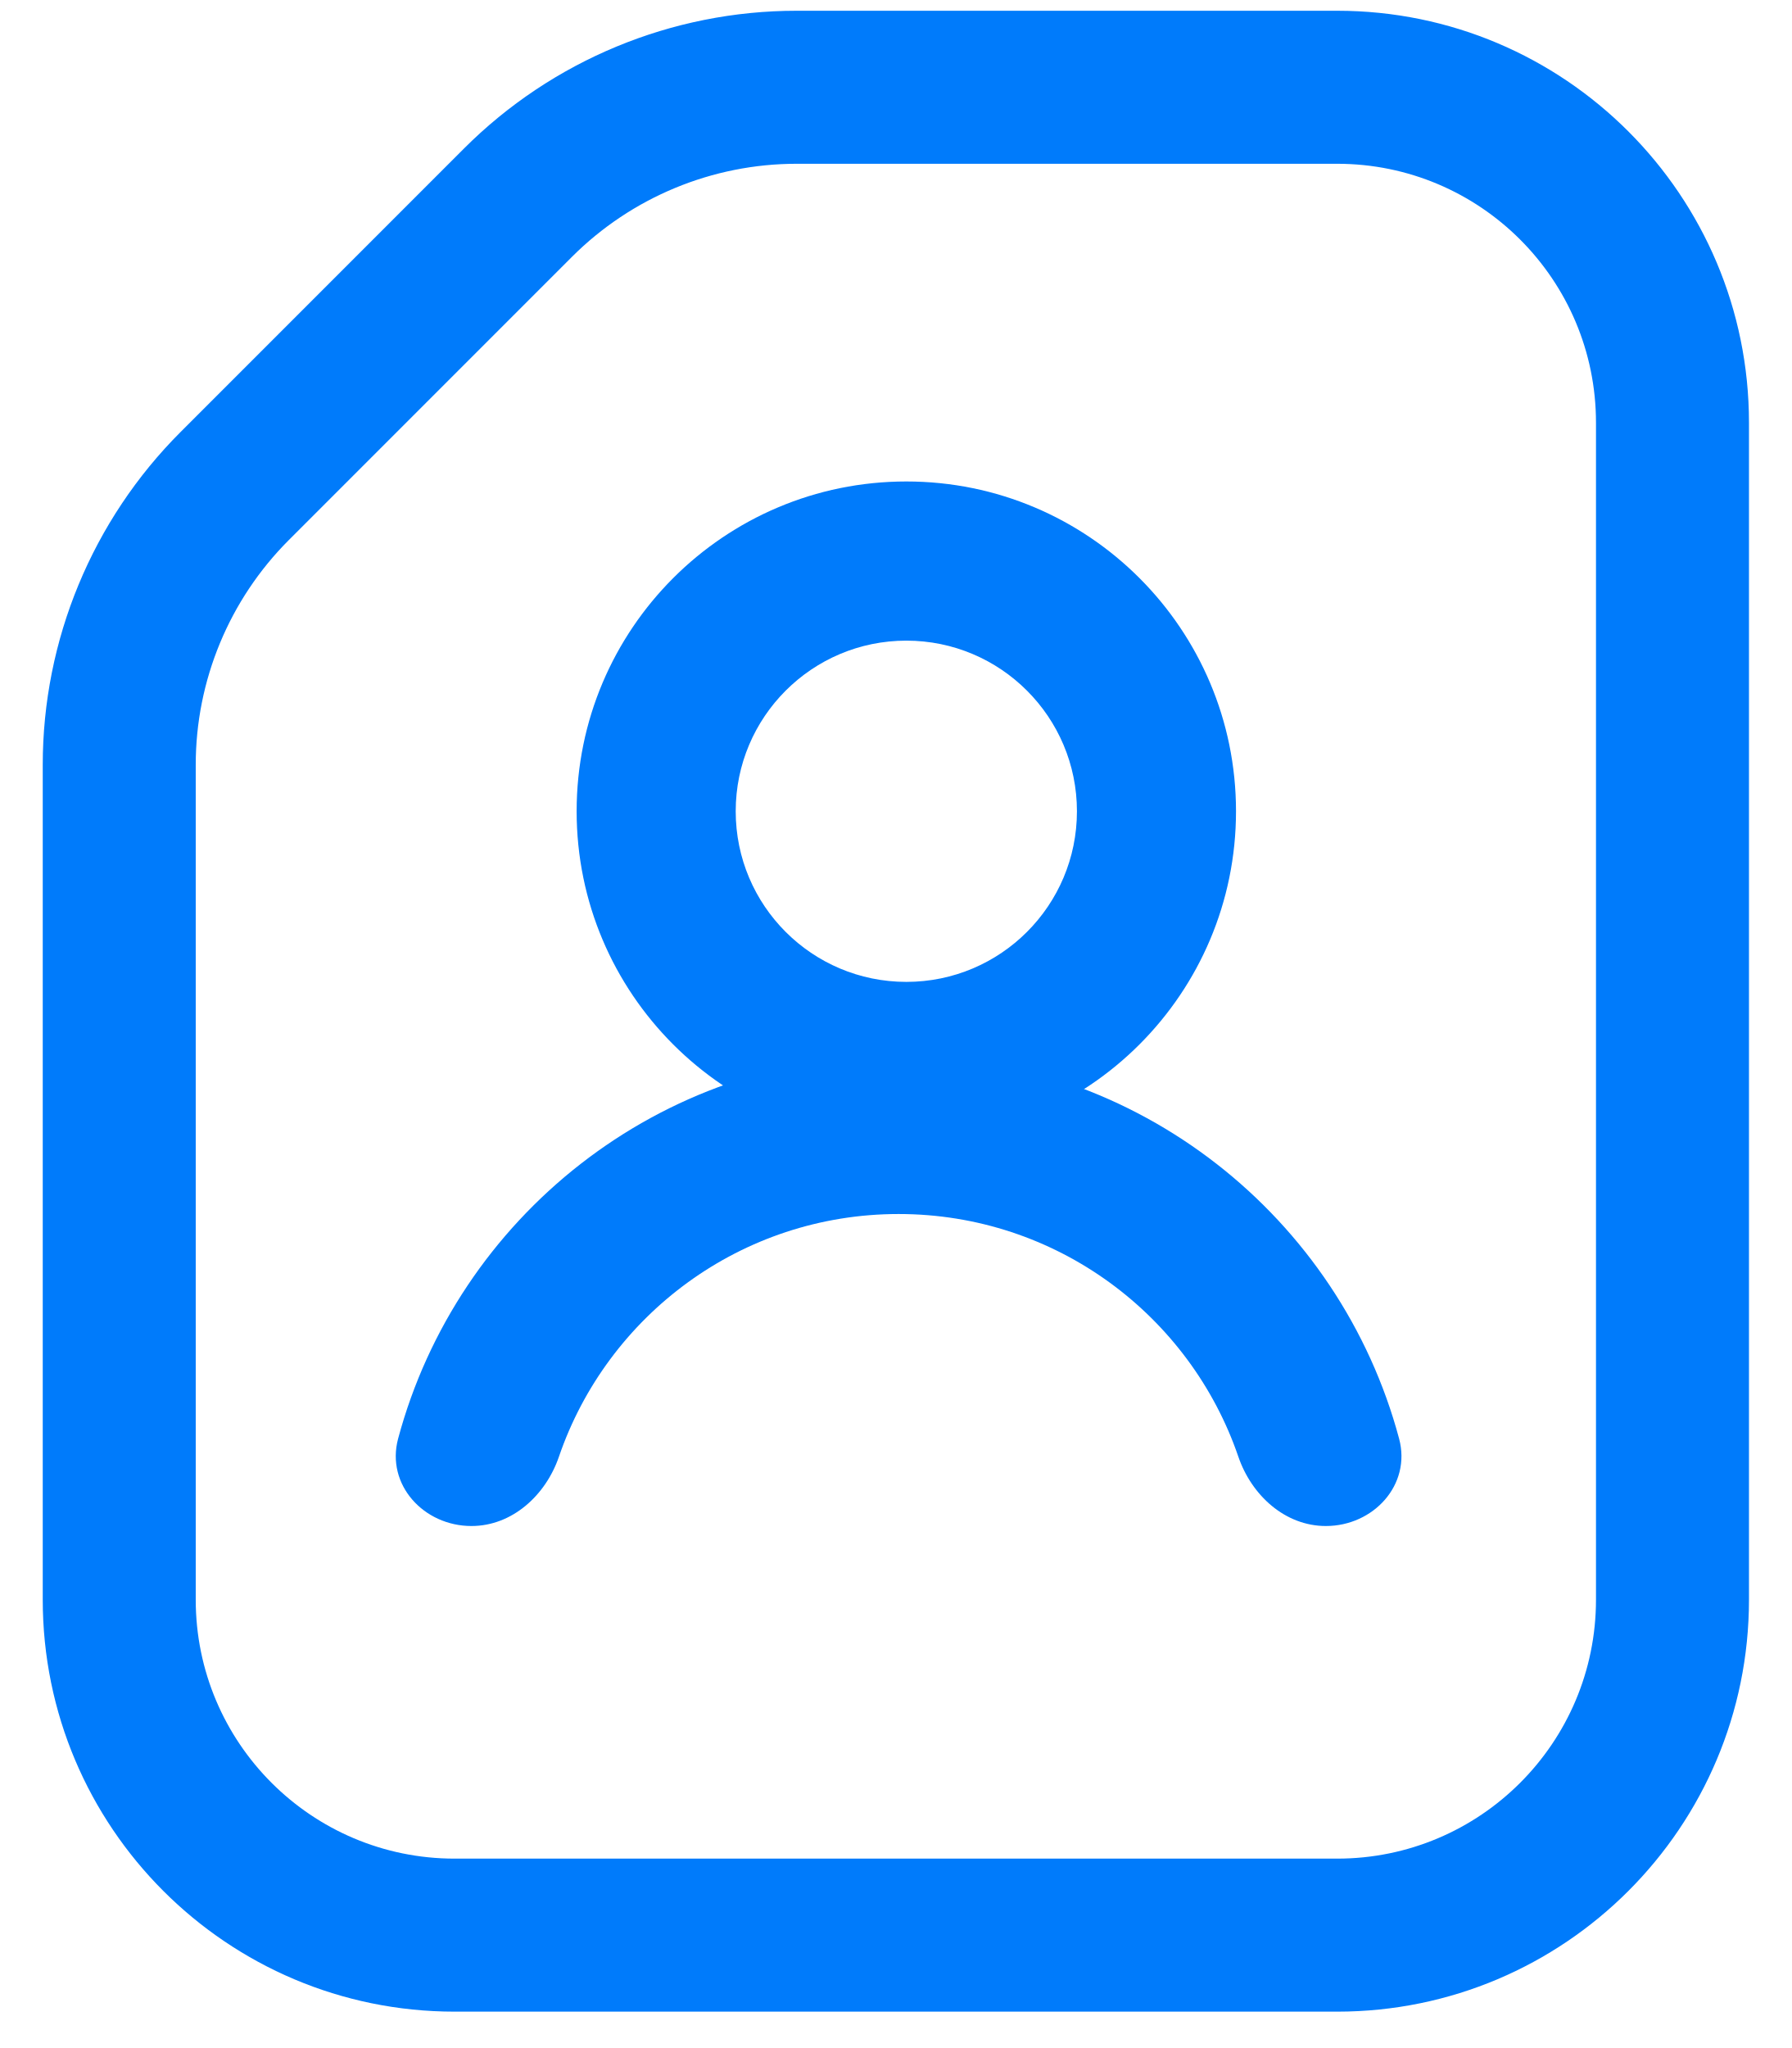
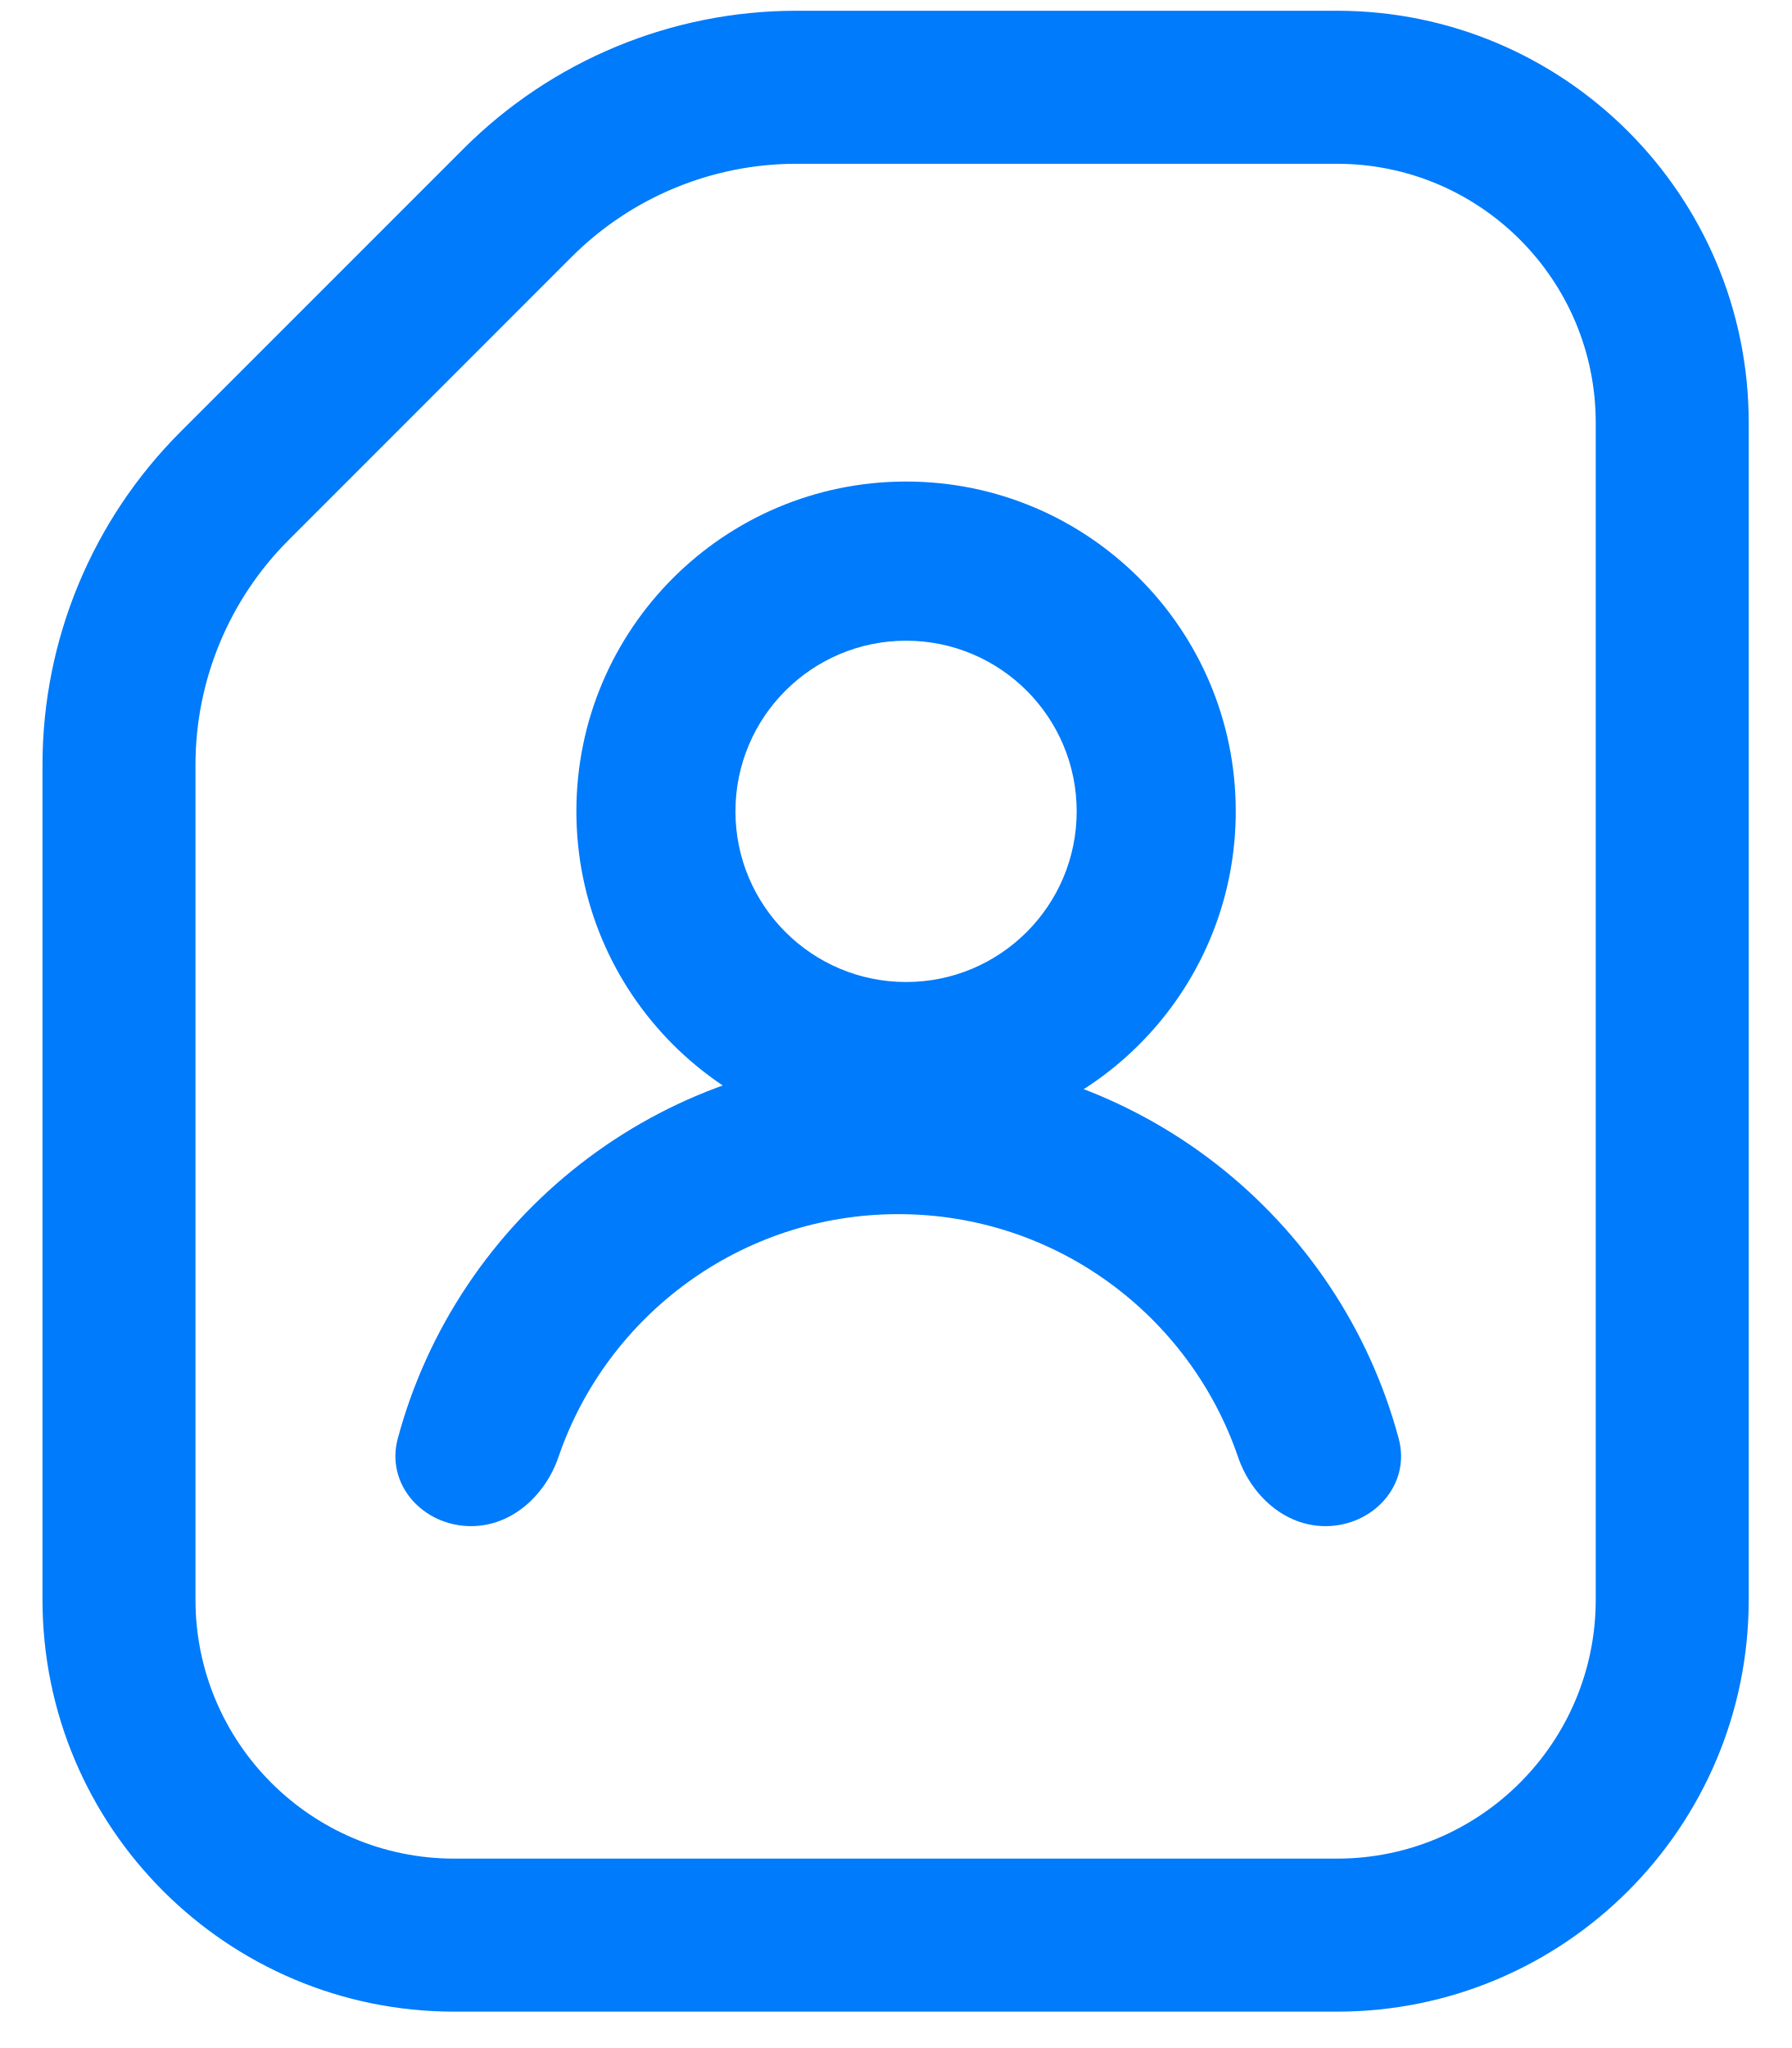
<svg xmlns="http://www.w3.org/2000/svg" width="28" height="32" viewBox="0 0 28 32" fill="none">
  <g id="Group 4929">
-     <path id="Vector 1100 (Stroke)" fill-rule="evenodd" clip-rule="evenodd" d="M7.105 29.041H20.898C23.132 29.041 24.943 27.23 24.943 24.995V6.605C24.943 4.37 23.132 2.559 20.898 2.559H12.45C11.134 2.559 9.871 3.082 8.939 4.013L4.513 8.439C3.582 9.371 3.059 10.634 3.059 11.95V24.995C3.059 27.23 4.87 29.041 7.105 29.041ZM20.898 31.432H7.105C3.55 31.432 0.668 28.55 0.668 24.995V11.95C0.668 10 1.443 8.128 2.823 6.749L7.249 2.323C8.628 0.943 10.499 0.168 12.45 0.168H20.898C24.452 0.168 27.334 3.05 27.334 6.605V24.995C27.334 28.55 24.452 31.432 20.898 31.432Z" fill="#007BFB" />
+     <path id="Vector 1100 (Stroke)" fill-rule="evenodd" clip-rule="evenodd" d="M7.101 29.041H20.894C23.128 29.041 24.939 27.23 24.939 24.995V6.605C24.939 4.37 23.128 2.559 20.894 2.559H12.447C11.13 2.559 9.867 3.082 8.935 4.013L4.509 8.44C3.578 9.371 3.055 10.634 3.055 11.951V24.995C3.055 27.23 4.866 29.041 7.101 29.041ZM20.894 31.432H7.101C3.546 31.432 0.664 28.55 0.664 24.995V11.951C0.664 10 1.439 8.129 2.819 6.749L7.245 2.323C8.625 0.943 10.496 0.168 12.447 0.168H20.894C24.448 0.168 27.33 3.05 27.33 6.605V24.995C27.33 28.55 24.448 31.432 20.894 31.432Z" fill="#007BFB" />
    <g id="Group 4925">
-       <path id="Ellipse 136 (Stroke)" fill-rule="evenodd" clip-rule="evenodd" d="M14.165 15.342C15.637 15.342 16.831 14.149 16.831 12.676C16.831 11.204 15.637 10.01 14.165 10.01C12.692 10.01 11.498 11.204 11.498 12.676C11.498 14.149 12.692 15.342 14.165 15.342ZM14.165 17.829C17.01 17.829 19.317 15.522 19.317 12.676C19.317 9.83 17.01 7.523 14.165 7.523C11.319 7.523 9.012 9.83 9.012 12.676C9.012 15.522 11.319 17.829 14.165 17.829Z" fill="#007BFB" />
-       <path id="Subtract" fill-rule="evenodd" clip-rule="evenodd" d="M20.721 23.844C20.084 23.844 19.56 23.364 19.354 22.762C18.599 20.555 16.507 18.969 14.044 18.969C11.582 18.969 9.49 20.555 8.735 22.762C8.528 23.364 8.005 23.844 7.368 23.844C6.623 23.844 6.029 23.199 6.222 22.479C7.148 19.025 10.299 16.482 14.044 16.482C17.79 16.482 20.941 19.025 21.866 22.479C22.059 23.199 21.466 23.844 20.721 23.844Z" fill="#007BFB" />
+       <path id="Ellipse 136 (Stroke)" fill-rule="evenodd" clip-rule="evenodd" d="M14.161 15.344C15.633 15.344 16.827 14.15 16.827 12.677C16.827 11.205 15.633 10.011 14.161 10.011C12.688 10.011 11.494 11.205 11.494 12.677C11.494 14.15 12.688 15.344 14.161 15.344ZM14.161 17.83C17.006 17.83 19.313 15.523 19.313 12.677C19.313 9.831 17.006 7.524 14.161 7.524C11.315 7.524 9.008 9.831 9.008 12.677C9.008 15.523 11.315 17.83 14.161 17.83Z" fill="#007BFB" />
+       <path id="Subtract" fill-rule="evenodd" clip-rule="evenodd" d="M20.715 23.846C20.078 23.846 19.554 23.366 19.348 22.763C18.593 20.557 16.501 18.971 14.039 18.971C11.576 18.971 9.484 20.557 8.729 22.763C8.523 23.366 7.999 23.846 7.362 23.846C6.617 23.846 6.024 23.201 6.216 22.48C7.142 19.027 10.293 16.484 14.039 16.484C17.784 16.484 20.935 19.027 21.86 22.48C22.053 23.201 21.46 23.846 20.715 23.846Z" fill="#007BFB" />
    </g>
  </g>
</svg>
